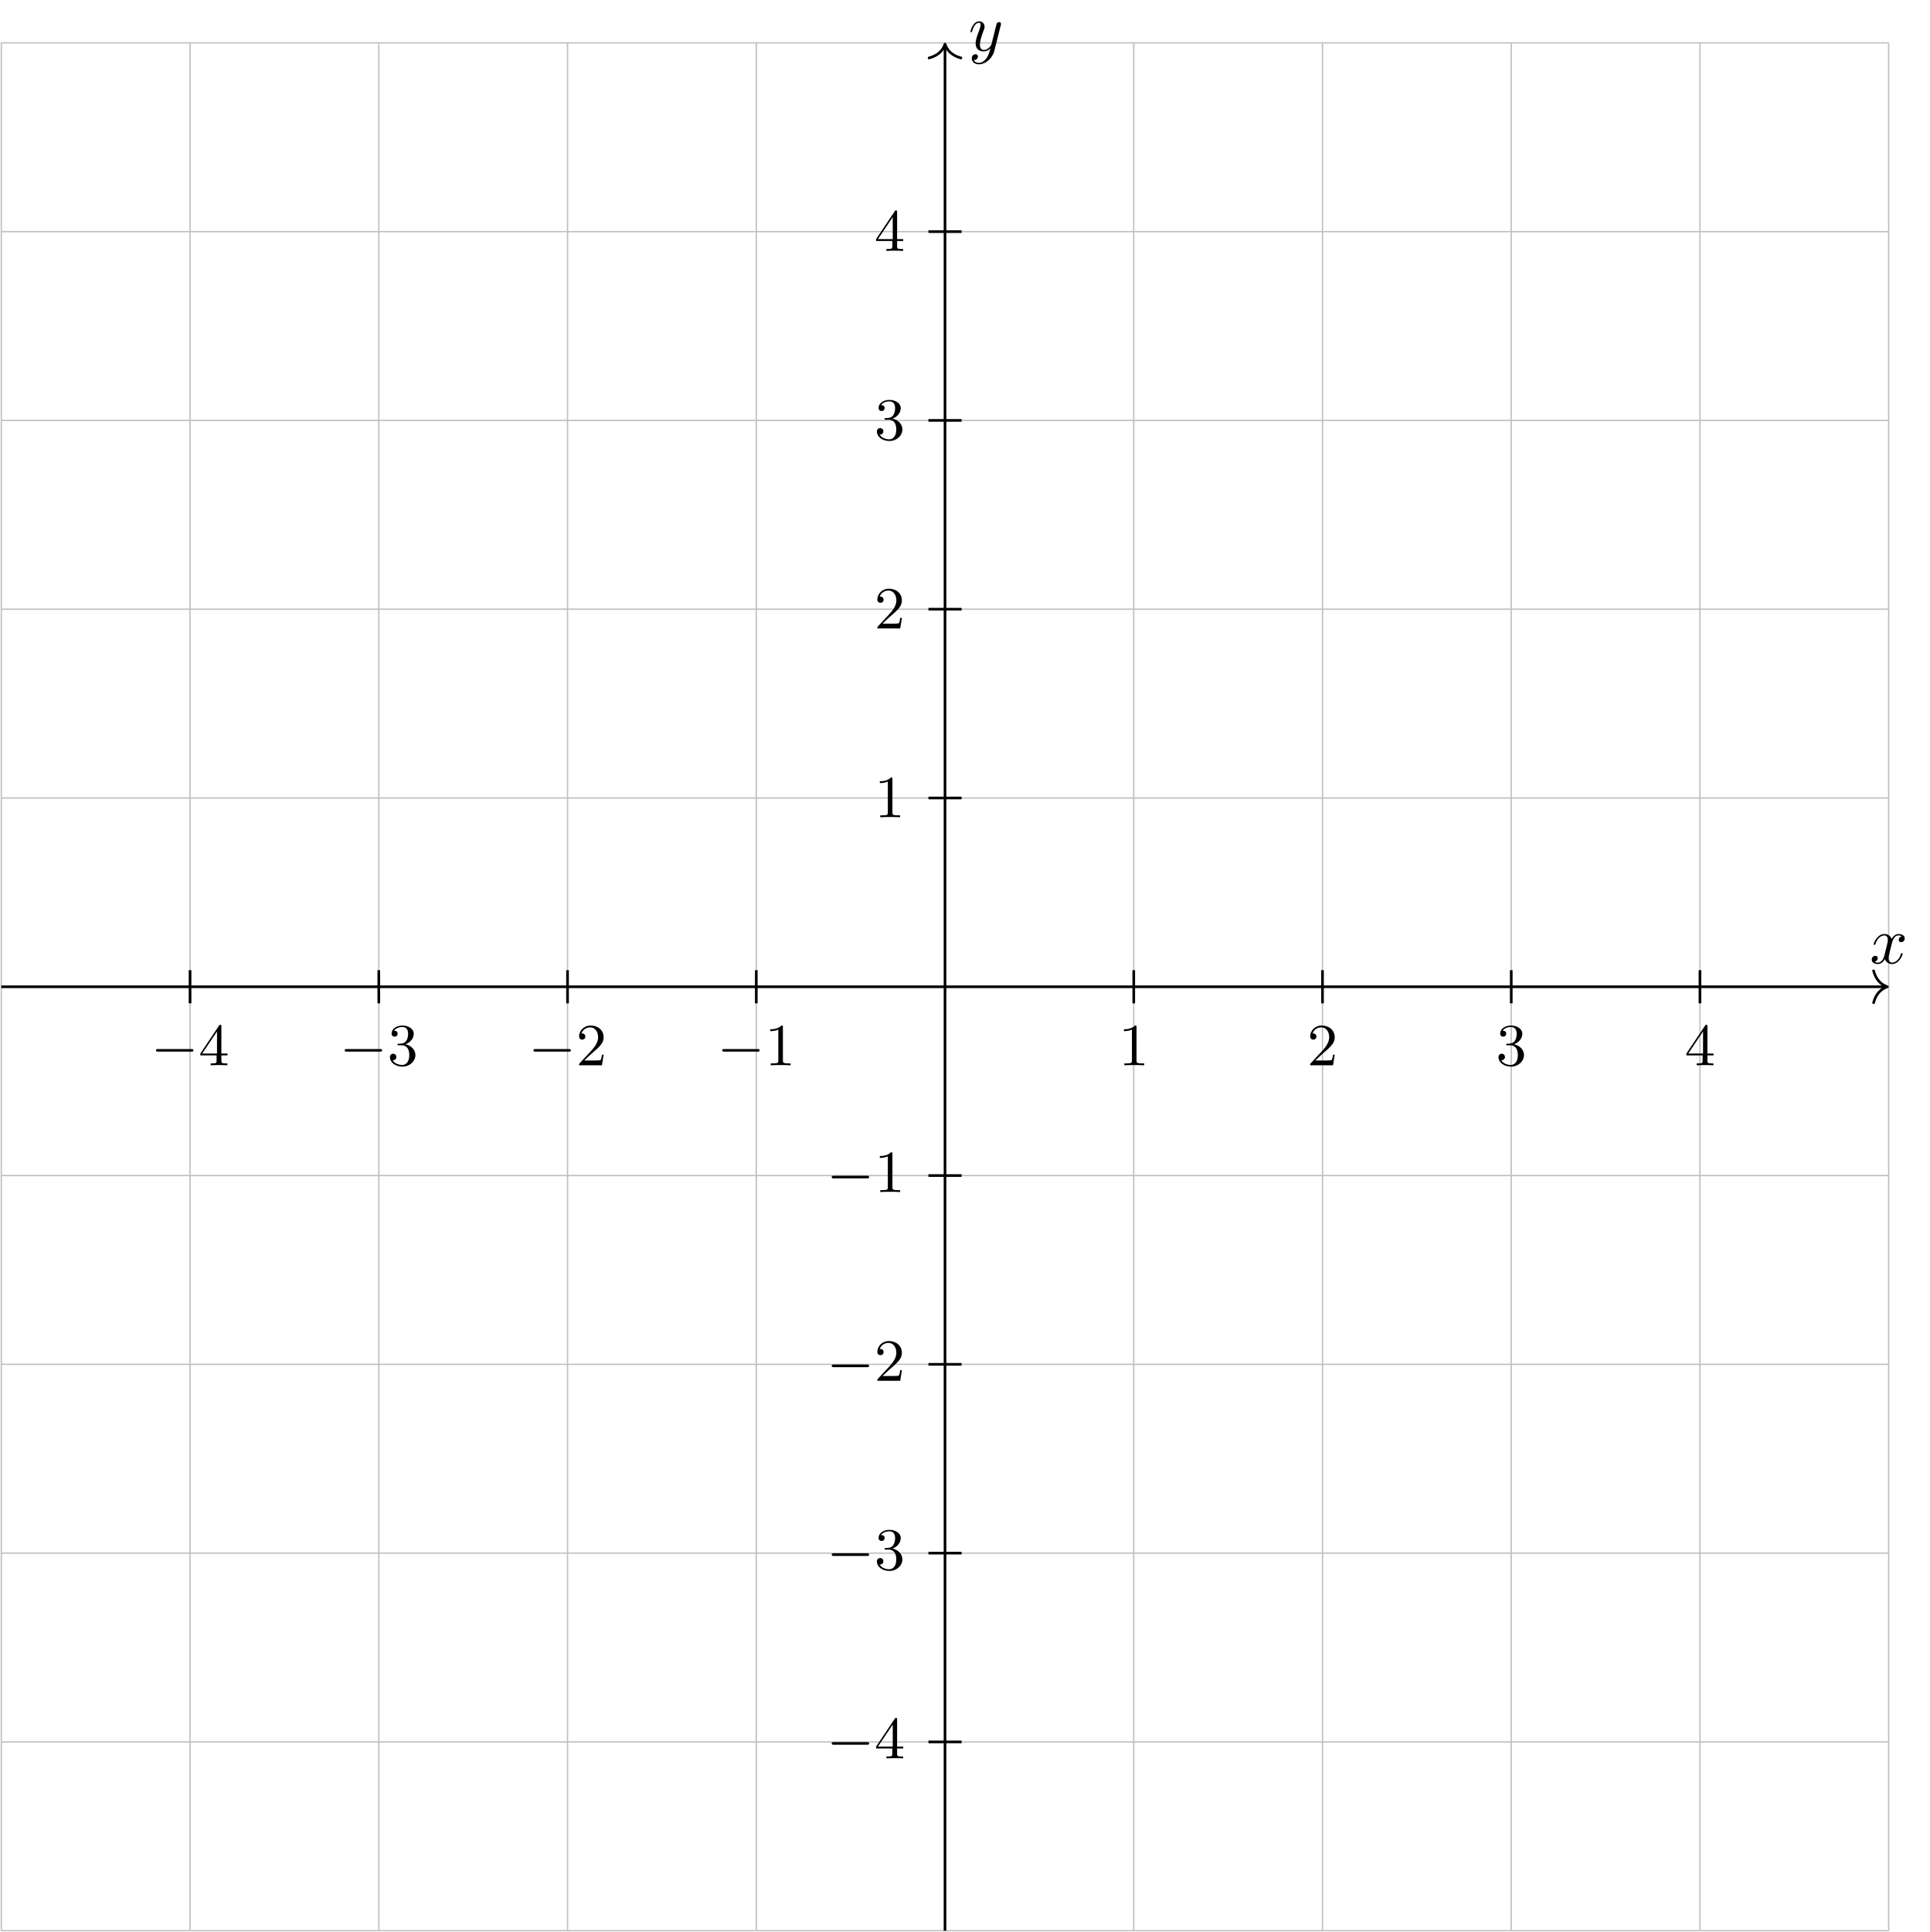
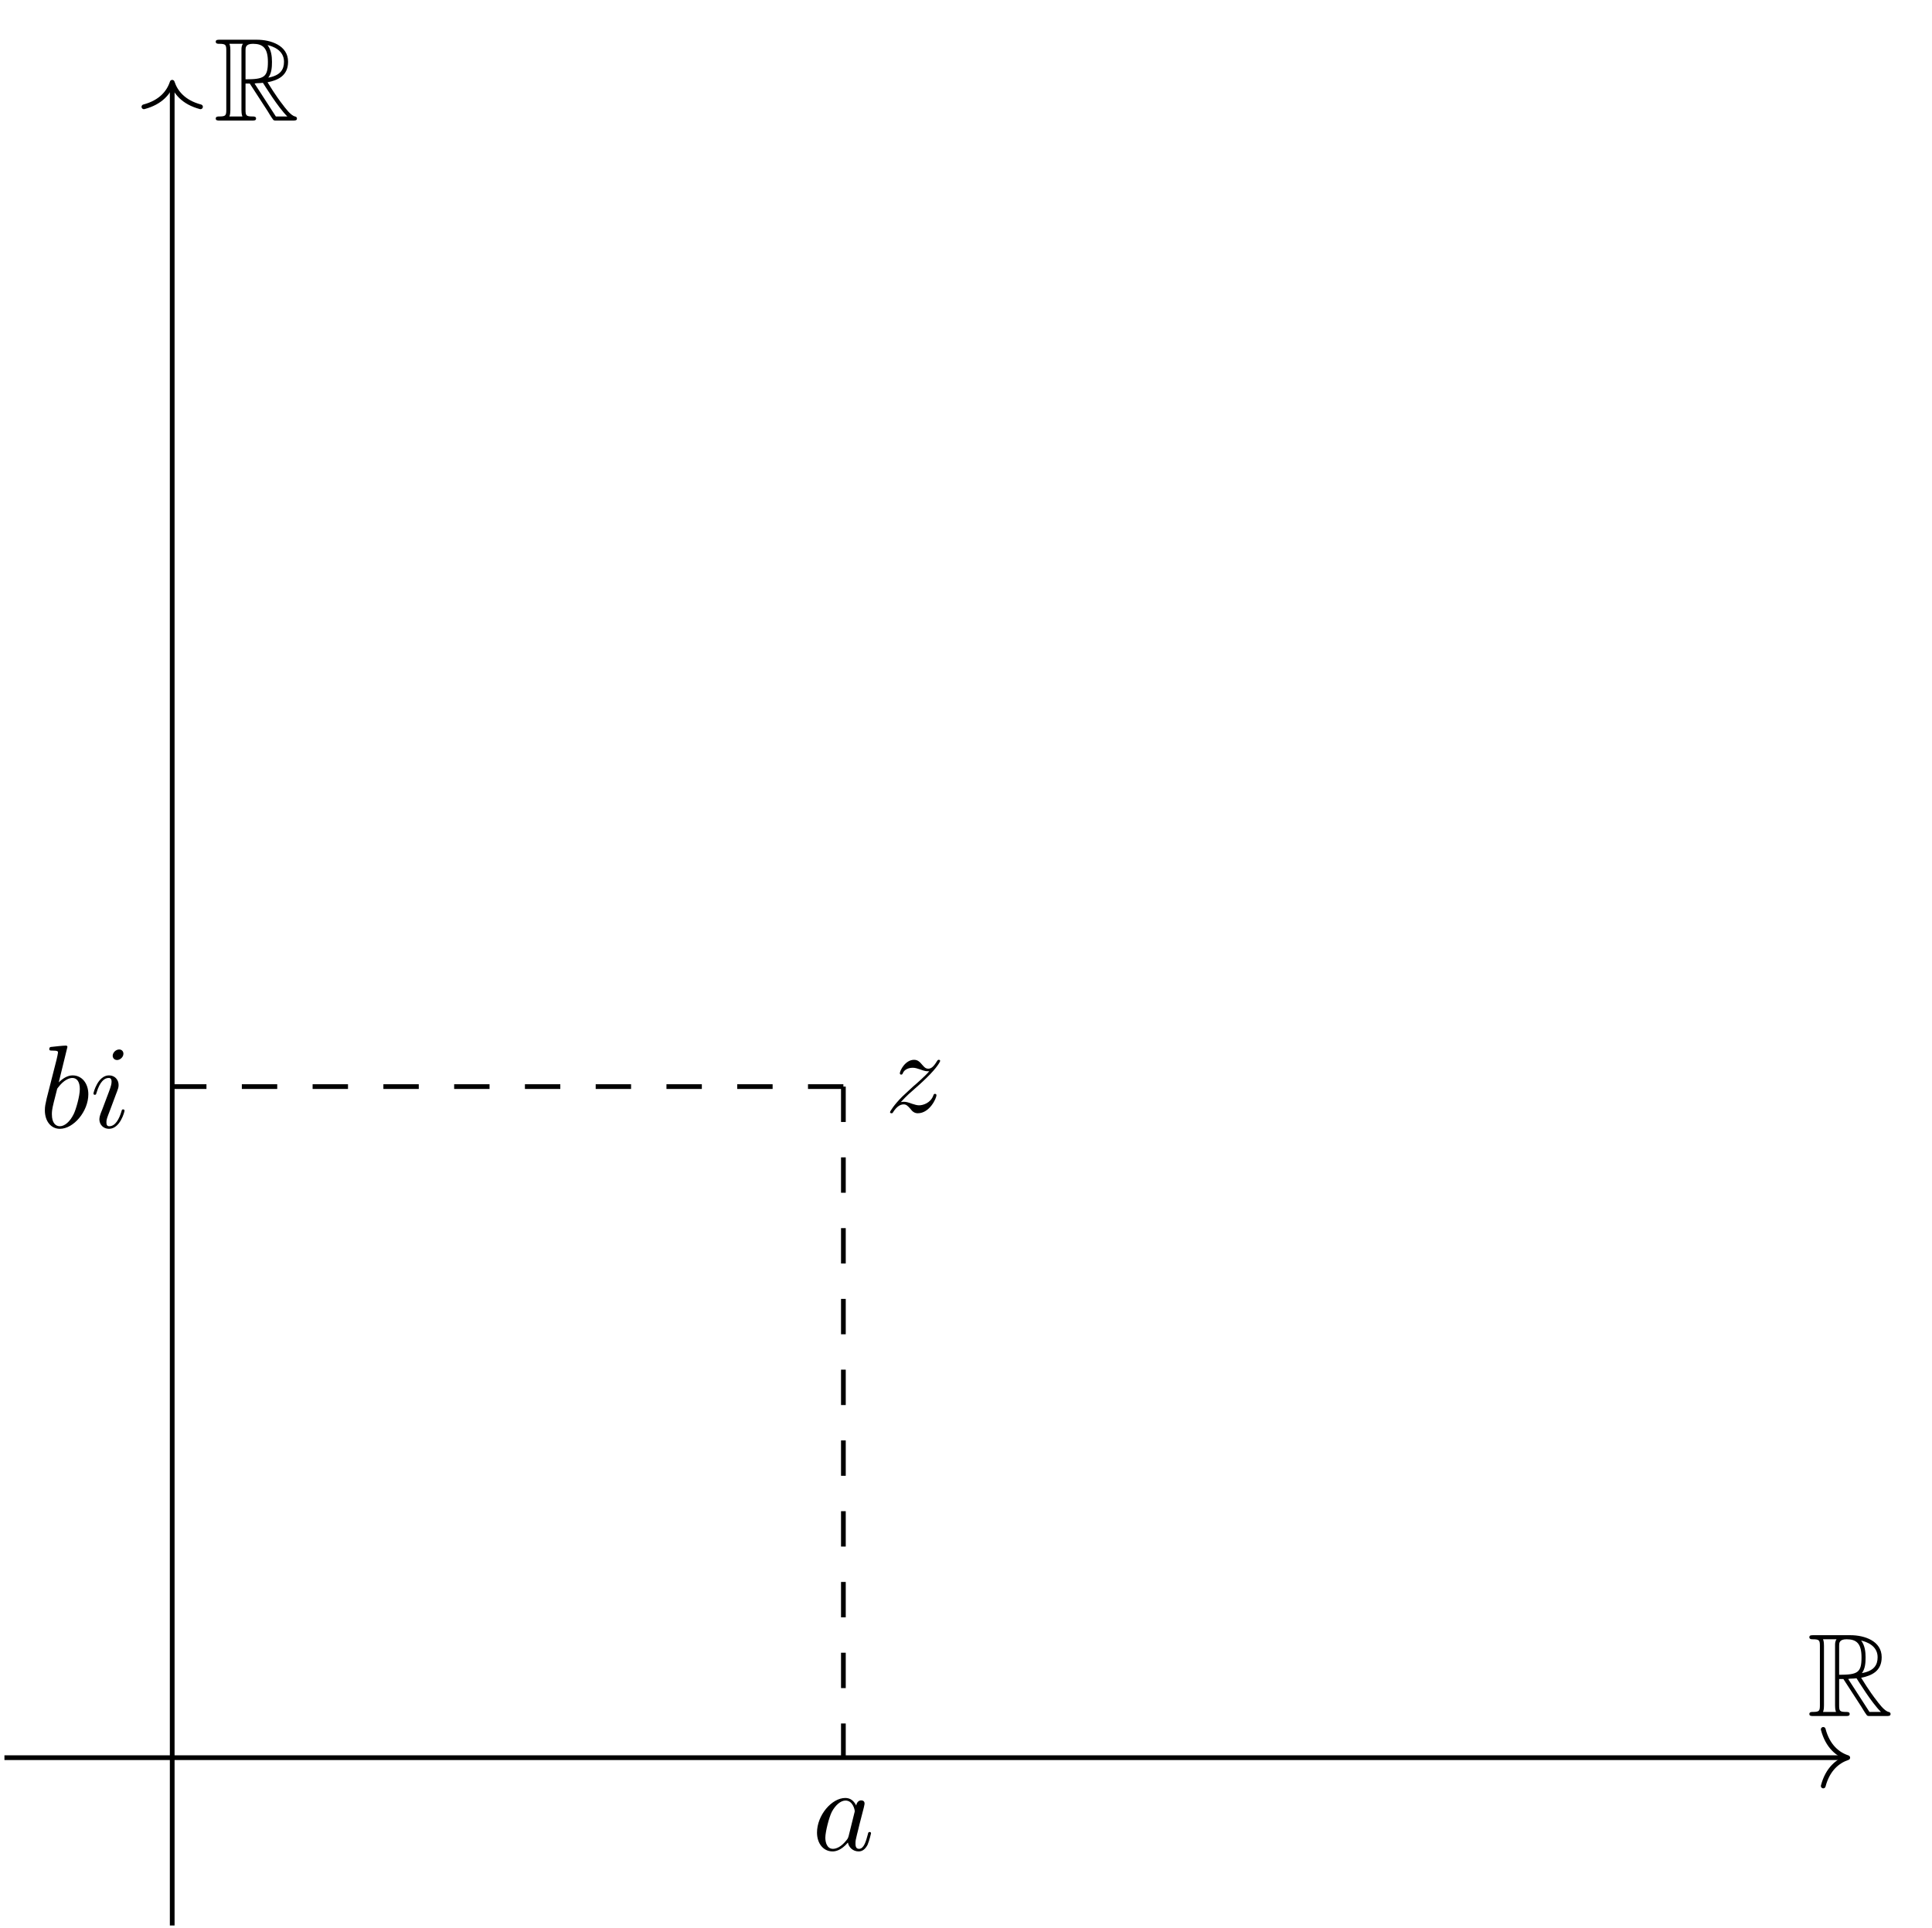
- <svg xmlns="http://www.w3.org/2000/svg" xmlns:xlink="http://www.w3.org/1999/xlink" width="289.831pt" height="290.098pt" viewBox="0 0 289.831 290.098">
+ <svg xmlns="http://www.w3.org/2000/svg" xmlns:xlink="http://www.w3.org/1999/xlink" width="163.199pt" height="162.857pt" viewBox="0 0 163.199 162.857">
  <defs>
    <g>
      <g id="glyph-0-0">
-         <path d="M 2.719 -5.734 C 2.719 -5.953 2.719 -5.969 2.5 -5.969 C 1.938 -5.406 1.109 -5.406 0.828 -5.406 L 0.828 -5.125 C 1 -5.125 1.547 -5.125 2.031 -5.359 L 2.031 -0.719 C 2.031 -0.391 2.016 -0.281 1.172 -0.281 L 0.891 -0.281 L 0.891 0 C 1.203 -0.031 2.016 -0.031 2.375 -0.031 C 2.75 -0.031 3.547 -0.031 3.875 0 L 3.875 -0.281 L 3.594 -0.281 C 2.75 -0.281 2.719 -0.391 2.719 -0.719 Z M 2.719 -5.734 " />
-       </g>
-       <g id="glyph-0-1">
-         <path d="M 4.141 -1.594 L 3.891 -1.594 C 3.875 -1.469 3.797 -0.938 3.688 -0.797 C 3.625 -0.719 3.016 -0.719 2.828 -0.719 L 1.234 -0.719 L 2.125 -1.562 C 3.594 -2.828 4.141 -3.312 4.141 -4.219 C 4.141 -5.25 3.297 -5.969 2.188 -5.969 C 1.156 -5.969 0.453 -5.156 0.453 -4.344 C 0.453 -3.891 0.844 -3.844 0.922 -3.844 C 1.125 -3.844 1.391 -3.984 1.391 -4.312 C 1.391 -4.578 1.203 -4.781 0.922 -4.781 C 0.875 -4.781 0.859 -4.781 0.812 -4.766 C 1.031 -5.406 1.609 -5.688 2.094 -5.688 C 3 -5.688 3.312 -4.844 3.312 -4.219 C 3.312 -3.312 2.625 -2.562 2.203 -2.094 L 0.562 -0.328 C 0.453 -0.219 0.453 -0.203 0.453 0 L 3.891 0 Z M 4.141 -1.594 " />
-       </g>
-       <g id="glyph-0-2">
-         <path d="M 2.734 -3.156 C 3.562 -3.469 3.969 -4.125 3.969 -4.75 C 3.969 -5.438 3.203 -5.969 2.266 -5.969 C 1.344 -5.969 0.641 -5.438 0.641 -4.766 C 0.641 -4.469 0.828 -4.297 1.094 -4.297 C 1.359 -4.297 1.547 -4.484 1.547 -4.75 C 1.547 -5.062 1.328 -5.188 1.016 -5.188 C 1.25 -5.562 1.797 -5.75 2.25 -5.75 C 2.984 -5.75 3.125 -5.156 3.125 -4.734 C 3.125 -4.469 3.078 -4.031 2.859 -3.688 C 2.578 -3.297 2.266 -3.281 2 -3.25 C 1.781 -3.234 1.766 -3.234 1.688 -3.234 C 1.609 -3.234 1.531 -3.219 1.531 -3.125 C 1.531 -3 1.609 -3 1.766 -3 L 2.172 -3 C 2.953 -3 3.297 -2.375 3.297 -1.531 C 3.297 -0.375 2.688 -0.047 2.234 -0.047 C 2.062 -0.047 1.188 -0.094 0.797 -0.766 C 1.109 -0.719 1.359 -0.938 1.359 -1.25 C 1.359 -1.547 1.141 -1.734 0.875 -1.734 C 0.656 -1.734 0.391 -1.594 0.391 -1.219 C 0.391 -0.422 1.219 0.203 2.266 0.203 C 3.375 0.203 4.219 -0.609 4.219 -1.531 C 4.219 -2.312 3.594 -2.969 2.734 -3.156 Z M 2.734 -3.156 " />
-       </g>
-       <g id="glyph-0-3">
-         <path d="M 0.266 -1.766 L 0.266 -1.484 L 2.703 -1.484 L 2.703 -0.703 C 2.703 -0.375 2.688 -0.281 2.016 -0.281 L 1.812 -0.281 L 1.812 0 C 2.375 -0.031 3 -0.031 3.062 -0.031 C 3.109 -0.031 3.766 -0.031 4.328 0 L 4.328 -0.281 L 4.125 -0.281 C 3.453 -0.281 3.422 -0.375 3.422 -0.703 L 3.422 -1.484 L 4.344 -1.484 L 4.344 -1.766 L 3.422 -1.766 L 3.422 -5.828 C 3.422 -6.016 3.422 -6.078 3.25 -6.078 C 3.141 -6.078 3.141 -6.062 3.062 -5.938 Z M 0.547 -1.766 L 2.766 -5.078 L 2.766 -1.766 Z M 0.547 -1.766 " />
+         <path d="M 2.672 -3.125 L 3.031 -3.125 L 4.531 -0.812 C 4.625 -0.656 4.859 -0.266 4.969 -0.125 C 5.047 0 5.078 0 5.297 0 L 6.672 0 C 6.859 0 7.016 0 7.016 -0.172 C 7.016 -0.266 6.953 -0.328 6.859 -0.344 C 6.484 -0.422 6 -1.094 5.766 -1.406 C 5.688 -1.5 5.188 -2.156 4.531 -3.234 C 5.406 -3.406 6.266 -3.781 6.266 -4.969 C 6.266 -6.344 4.812 -6.828 3.625 -6.828 L 0.5 -6.828 C 0.312 -6.828 0.156 -6.828 0.156 -6.656 C 0.156 -6.484 0.344 -6.484 0.422 -6.484 C 1 -6.484 1.047 -6.406 1.047 -5.906 L 1.047 -0.922 C 1.047 -0.422 1 -0.344 0.422 -0.344 C 0.344 -0.344 0.156 -0.344 0.156 -0.172 C 0.156 0 0.312 0 0.5 0 L 3.234 0 C 3.406 0 3.562 0 3.562 -0.172 C 3.562 -0.344 3.391 -0.344 3.281 -0.344 C 2.719 -0.344 2.672 -0.422 2.672 -0.922 Z M 4.594 -3.625 C 4.875 -3.984 4.906 -4.516 4.906 -4.953 C 4.906 -5.438 4.844 -5.969 4.531 -6.375 C 4.938 -6.281 5.922 -5.969 5.922 -4.969 C 5.922 -4.312 5.625 -3.812 4.594 -3.625 Z M 2.672 -5.938 C 2.672 -6.156 2.672 -6.484 3.297 -6.484 C 4.141 -6.484 4.562 -6.125 4.562 -4.953 C 4.562 -3.672 4.25 -3.484 2.672 -3.484 Z M 1.312 -0.344 C 1.391 -0.531 1.391 -0.812 1.391 -0.891 L 1.391 -5.938 C 1.391 -6.031 1.391 -6.297 1.312 -6.484 L 2.453 -6.484 C 2.328 -6.312 2.328 -6.125 2.328 -5.969 L 2.328 -0.891 C 2.328 -0.797 2.328 -0.531 2.406 -0.344 Z M 3.438 -3.125 C 3.516 -3.141 3.547 -3.156 3.625 -3.156 C 3.781 -3.156 4 -3.172 4.141 -3.188 C 4.297 -2.953 5.375 -1.172 6.203 -0.344 L 5.234 -0.344 Z M 3.438 -3.125 " />
      </g>
      <g id="glyph-1-0">
-         <path d="M 6.047 -2.047 C 6.219 -2.047 6.391 -2.047 6.391 -2.25 C 6.391 -2.438 6.203 -2.438 6.047 -2.438 L 1.109 -2.438 C 0.953 -2.438 0.766 -2.438 0.766 -2.25 C 0.766 -2.047 0.938 -2.047 1.109 -2.047 Z M 6.047 -2.047 " />
+         <path d="M 1.328 -0.828 C 1.859 -1.406 2.156 -1.656 2.516 -1.969 C 2.516 -1.969 3.125 -2.5 3.484 -2.859 C 4.438 -3.781 4.656 -4.266 4.656 -4.312 C 4.656 -4.406 4.562 -4.406 4.547 -4.406 C 4.469 -4.406 4.453 -4.391 4.391 -4.297 C 4.094 -3.812 3.891 -3.656 3.656 -3.656 C 3.406 -3.656 3.297 -3.812 3.141 -3.984 C 2.953 -4.203 2.781 -4.406 2.453 -4.406 C 1.703 -4.406 1.25 -3.484 1.25 -3.266 C 1.25 -3.219 1.281 -3.156 1.359 -3.156 C 1.453 -3.156 1.469 -3.203 1.5 -3.266 C 1.688 -3.734 2.266 -3.734 2.344 -3.734 C 2.547 -3.734 2.734 -3.672 2.969 -3.594 C 3.375 -3.438 3.484 -3.438 3.734 -3.438 C 3.375 -3.016 2.547 -2.297 2.359 -2.141 L 1.453 -1.297 C 0.781 -0.625 0.422 -0.062 0.422 0.016 C 0.422 0.109 0.531 0.109 0.547 0.109 C 0.625 0.109 0.641 0.094 0.703 -0.016 C 0.938 -0.375 1.234 -0.641 1.562 -0.641 C 1.781 -0.641 1.891 -0.547 2.141 -0.266 C 2.297 -0.047 2.484 0.109 2.766 0.109 C 3.766 0.109 4.344 -1.156 4.344 -1.422 C 4.344 -1.469 4.297 -1.531 4.219 -1.531 C 4.125 -1.531 4.109 -1.469 4.078 -1.391 C 3.844 -0.75 3.203 -0.562 2.875 -0.562 C 2.688 -0.562 2.5 -0.625 2.297 -0.688 C 1.953 -0.812 1.797 -0.859 1.594 -0.859 C 1.578 -0.859 1.422 -0.859 1.328 -0.828 Z M 1.328 -0.828 " />
      </g>
-       <g id="glyph-2-0">
-         <path d="M 3.328 -3.016 C 3.391 -3.266 3.625 -4.188 4.312 -4.188 C 4.359 -4.188 4.609 -4.188 4.812 -4.062 C 4.531 -4 4.344 -3.766 4.344 -3.516 C 4.344 -3.359 4.453 -3.172 4.719 -3.172 C 4.938 -3.172 5.25 -3.344 5.25 -3.75 C 5.25 -4.266 4.672 -4.406 4.328 -4.406 C 3.75 -4.406 3.406 -3.875 3.281 -3.656 C 3.031 -4.312 2.5 -4.406 2.203 -4.406 C 1.172 -4.406 0.594 -3.125 0.594 -2.875 C 0.594 -2.766 0.703 -2.766 0.719 -2.766 C 0.797 -2.766 0.828 -2.797 0.844 -2.875 C 1.188 -3.938 1.844 -4.188 2.188 -4.188 C 2.375 -4.188 2.719 -4.094 2.719 -3.516 C 2.719 -3.203 2.547 -2.547 2.188 -1.141 C 2.031 -0.531 1.672 -0.109 1.234 -0.109 C 1.172 -0.109 0.953 -0.109 0.734 -0.234 C 0.984 -0.297 1.203 -0.5 1.203 -0.781 C 1.203 -1.047 0.984 -1.125 0.844 -1.125 C 0.531 -1.125 0.297 -0.875 0.297 -0.547 C 0.297 -0.094 0.781 0.109 1.219 0.109 C 1.891 0.109 2.25 -0.594 2.266 -0.641 C 2.391 -0.281 2.75 0.109 3.344 0.109 C 4.375 0.109 4.938 -1.172 4.938 -1.422 C 4.938 -1.531 4.859 -1.531 4.828 -1.531 C 4.734 -1.531 4.719 -1.484 4.688 -1.422 C 4.359 -0.344 3.688 -0.109 3.375 -0.109 C 2.984 -0.109 2.828 -0.422 2.828 -0.766 C 2.828 -0.984 2.875 -1.203 2.984 -1.641 Z M 3.328 -3.016 " />
+       <g id="glyph-1-1">
+         <path d="M 2.375 -6.812 C 2.375 -6.812 2.375 -6.922 2.25 -6.922 C 2.031 -6.922 1.297 -6.844 1.031 -6.812 C 0.953 -6.812 0.844 -6.797 0.844 -6.625 C 0.844 -6.5 0.938 -6.5 1.094 -6.5 C 1.562 -6.5 1.578 -6.438 1.578 -6.328 C 1.578 -6.266 1.5 -5.922 1.453 -5.719 L 0.625 -2.469 C 0.516 -1.969 0.469 -1.797 0.469 -1.453 C 0.469 -0.516 1 0.109 1.734 0.109 C 2.906 0.109 4.141 -1.375 4.141 -2.812 C 4.141 -3.719 3.609 -4.406 2.812 -4.406 C 2.359 -4.406 1.938 -4.109 1.641 -3.812 Z M 1.453 -3.047 C 1.5 -3.266 1.5 -3.281 1.594 -3.391 C 2.078 -4.031 2.531 -4.188 2.797 -4.188 C 3.156 -4.188 3.422 -3.891 3.422 -3.25 C 3.422 -2.656 3.094 -1.516 2.906 -1.141 C 2.578 -0.469 2.125 -0.109 1.734 -0.109 C 1.391 -0.109 1.062 -0.375 1.062 -1.109 C 1.062 -1.312 1.062 -1.5 1.219 -2.125 Z M 1.453 -3.047 " />
      </g>
-       <g id="glyph-2-1">
-         <path d="M 4.844 -3.797 C 4.891 -3.938 4.891 -3.953 4.891 -4.031 C 4.891 -4.203 4.75 -4.297 4.594 -4.297 C 4.5 -4.297 4.344 -4.234 4.25 -4.094 C 4.234 -4.031 4.141 -3.734 4.109 -3.547 C 4.031 -3.297 3.969 -3.016 3.906 -2.75 L 3.453 -0.953 C 3.422 -0.812 2.984 -0.109 2.328 -0.109 C 1.828 -0.109 1.719 -0.547 1.719 -0.922 C 1.719 -1.375 1.891 -2 2.219 -2.875 C 2.375 -3.281 2.422 -3.391 2.422 -3.594 C 2.422 -4.031 2.109 -4.406 1.609 -4.406 C 0.656 -4.406 0.297 -2.953 0.297 -2.875 C 0.297 -2.766 0.391 -2.766 0.406 -2.766 C 0.516 -2.766 0.516 -2.797 0.562 -2.953 C 0.844 -3.891 1.234 -4.188 1.578 -4.188 C 1.656 -4.188 1.828 -4.188 1.828 -3.875 C 1.828 -3.625 1.719 -3.359 1.656 -3.172 C 1.25 -2.109 1.078 -1.547 1.078 -1.078 C 1.078 -0.188 1.703 0.109 2.297 0.109 C 2.688 0.109 3.016 -0.062 3.297 -0.344 C 3.172 0.172 3.047 0.672 2.656 1.203 C 2.391 1.531 2.016 1.828 1.562 1.828 C 1.422 1.828 0.969 1.797 0.797 1.406 C 0.953 1.406 1.094 1.406 1.219 1.281 C 1.328 1.203 1.422 1.062 1.422 0.875 C 1.422 0.562 1.156 0.531 1.062 0.531 C 0.828 0.531 0.5 0.688 0.5 1.172 C 0.5 1.672 0.938 2.047 1.562 2.047 C 2.578 2.047 3.609 1.141 3.891 0.016 Z M 4.844 -3.797 " />
+       <g id="glyph-1-2">
+         <path d="M 2.828 -6.234 C 2.828 -6.438 2.688 -6.594 2.469 -6.594 C 2.188 -6.594 1.922 -6.328 1.922 -6.062 C 1.922 -5.875 2.062 -5.703 2.297 -5.703 C 2.531 -5.703 2.828 -5.938 2.828 -6.234 Z M 2.078 -2.484 C 2.188 -2.766 2.188 -2.797 2.297 -3.062 C 2.375 -3.266 2.422 -3.406 2.422 -3.594 C 2.422 -4.031 2.109 -4.406 1.609 -4.406 C 0.672 -4.406 0.297 -2.953 0.297 -2.875 C 0.297 -2.766 0.391 -2.766 0.406 -2.766 C 0.516 -2.766 0.516 -2.797 0.562 -2.953 C 0.844 -3.891 1.234 -4.188 1.578 -4.188 C 1.656 -4.188 1.828 -4.188 1.828 -3.875 C 1.828 -3.656 1.75 -3.453 1.719 -3.344 C 1.641 -3.094 1.188 -1.938 1.031 -1.5 C 0.922 -1.25 0.797 -0.922 0.797 -0.703 C 0.797 -0.234 1.141 0.109 1.609 0.109 C 2.547 0.109 2.922 -1.328 2.922 -1.422 C 2.922 -1.531 2.828 -1.531 2.797 -1.531 C 2.703 -1.531 2.703 -1.5 2.656 -1.344 C 2.469 -0.719 2.141 -0.109 1.641 -0.109 C 1.469 -0.109 1.391 -0.203 1.391 -0.438 C 1.391 -0.688 1.453 -0.828 1.688 -1.438 Z M 2.078 -2.484 " />
+       </g>
+       <g id="glyph-1-3">
+         <path d="M 3.719 -3.766 C 3.531 -4.141 3.25 -4.406 2.797 -4.406 C 1.641 -4.406 0.406 -2.938 0.406 -1.484 C 0.406 -0.547 0.953 0.109 1.719 0.109 C 1.922 0.109 2.422 0.062 3.016 -0.641 C 3.094 -0.219 3.453 0.109 3.922 0.109 C 4.281 0.109 4.5 -0.125 4.672 -0.438 C 4.828 -0.797 4.969 -1.406 4.969 -1.422 C 4.969 -1.531 4.875 -1.531 4.844 -1.531 C 4.75 -1.531 4.734 -1.484 4.703 -1.344 C 4.531 -0.703 4.359 -0.109 3.953 -0.109 C 3.672 -0.109 3.656 -0.375 3.656 -0.562 C 3.656 -0.781 3.672 -0.875 3.781 -1.312 C 3.891 -1.719 3.906 -1.828 4 -2.203 L 4.359 -3.594 C 4.422 -3.875 4.422 -3.891 4.422 -3.938 C 4.422 -4.109 4.312 -4.203 4.141 -4.203 C 3.891 -4.203 3.75 -3.984 3.719 -3.766 Z M 3.078 -1.188 C 3.016 -1 3.016 -0.984 2.875 -0.812 C 2.438 -0.266 2.031 -0.109 1.75 -0.109 C 1.25 -0.109 1.109 -0.656 1.109 -1.047 C 1.109 -1.547 1.422 -2.766 1.656 -3.234 C 1.969 -3.812 2.406 -4.188 2.812 -4.188 C 3.453 -4.188 3.594 -3.375 3.594 -3.312 C 3.594 -3.25 3.578 -3.188 3.562 -3.141 Z M 3.078 -1.188 " />
      </g>
    </g>
    <clipPath id="clip-0">
-       <path clip-rule="nonzero" d="M 0 6 L 284 6 L 284 290.098 L 0 290.098 Z M 0 6 " />
-     </clipPath>
-     <clipPath id="clip-1">
-       <path clip-rule="nonzero" d="M 141 6 L 143 6 L 143 290.098 L 141 290.098 Z M 141 6 " />
+       <path clip-rule="nonzero" d="M 14 6 L 15 6 L 15 162.855 L 14 162.855 Z M 14 6 " />
    </clipPath>
  </defs>
+   <path fill="none" stroke-width="0.399" stroke-linecap="butt" stroke-linejoin="miter" stroke="rgb(0%, 0%, 0%)" stroke-opacity="1" stroke-miterlimit="10" d="M -14.173 0.001 L 141.335 0.001 " transform="matrix(1, 0, 0, -1, 14.548, 148.485)" />
+   <path fill="none" stroke-width="0.399" stroke-linecap="round" stroke-linejoin="round" stroke="rgb(0%, 0%, 0%)" stroke-opacity="1" stroke-miterlimit="10" d="M -2.071 2.391 C -1.692 0.958 -0.848 0.278 -0.001 0.001 C -0.848 -0.281 -1.692 -0.956 -2.071 -2.39 " transform="matrix(1, 0, 0, -1, 156.0828, 148.485)" />
+   <g fill="rgb(0%, 0%, 0%)" fill-opacity="1">
+     <use xlink:href="#glyph-0-0" x="152.683" y="144.965" />
+   </g>
  <g clip-path="url(#clip-0)">
-     <path fill="none" stroke-width="0.199" stroke-linecap="butt" stroke-linejoin="miter" stroke="rgb(50%, 50%, 50%)" stroke-opacity="0.5" stroke-miterlimit="10" d="M -141.736 -141.735 L 141.733 -141.735 M -141.736 -113.388 L 141.733 -113.388 M -141.736 -85.04 L 141.733 -85.04 M -141.736 -56.692 L 141.733 -56.692 M -141.736 -28.349 L 141.733 -28.349 M -141.736 -0.001 L 141.733 -0.001 M -141.736 28.347 L 141.733 28.347 M -141.736 56.694 L 141.733 56.694 M -141.736 85.042 L 141.733 85.042 M -141.736 113.386 L 141.733 113.386 M -141.736 141.726 L 141.733 141.726 M -141.736 -141.735 L -141.736 141.733 M -113.388 -141.735 L -113.388 141.733 M -85.04 -141.735 L -85.04 141.733 M -56.693 -141.735 L -56.693 141.733 M -28.345 -141.735 L -28.345 141.733 M -0.001 -141.735 L -0.001 141.733 M 28.346 -141.735 L 28.346 141.733 M 56.694 -141.735 L 56.694 141.733 M 85.042 -141.735 L 85.042 141.733 M 113.385 -141.735 L 113.385 141.733 M 141.725 -141.735 L 141.725 141.733 " transform="matrix(1, 0, 0, -1, 141.931, 148.167)" />
+     <path fill="none" stroke-width="0.399" stroke-linecap="butt" stroke-linejoin="miter" stroke="rgb(0%, 0%, 0%)" stroke-opacity="1" stroke-miterlimit="10" d="M -0.001 -14.175 L -0.001 141.337 " transform="matrix(1, 0, 0, -1, 14.548, 148.485)" />
  </g>
-   <path fill="none" stroke-width="0.399" stroke-linecap="butt" stroke-linejoin="miter" stroke="rgb(0%, 0%, 0%)" stroke-opacity="1" stroke-miterlimit="10" d="M 28.346 2.491 L 28.346 -2.489 M -28.345 2.491 L -28.345 -2.489 M 2.491 28.347 L -2.49 28.347 M 2.491 -28.349 L -2.49 -28.349 " transform="matrix(1, 0, 0, -1, 141.931, 148.167)" />
+   <path fill="none" stroke-width="0.399" stroke-linecap="round" stroke-linejoin="round" stroke="rgb(0%, 0%, 0%)" stroke-opacity="1" stroke-miterlimit="10" d="M -2.073 2.392 C -1.694 0.958 -0.851 0.278 0.001 0.001 C -0.851 -0.28 -1.694 -0.956 -2.073 -2.389 " transform="matrix(0, -1, -1, 0, 14.548, 6.95021)" />
  <g fill="rgb(0%, 0%, 0%)" fill-opacity="1">
-     <use xlink:href="#glyph-0-0" x="167.974" y="159.955" />
+     <use xlink:href="#glyph-0-0" x="18.068" y="10.184" />
+   </g>
+   <path fill="none" stroke-width="0.399" stroke-linecap="butt" stroke-linejoin="miter" stroke="rgb(0%, 0%, 0%)" stroke-opacity="1" stroke-dasharray="2.989 2.989" stroke-miterlimit="10" d="M 56.694 56.692 L -0.001 56.692 " transform="matrix(1, 0, 0, -1, 14.548, 148.485)" />
+   <g fill="rgb(0%, 0%, 0%)" fill-opacity="1">
+     <use xlink:href="#glyph-1-0" x="74.761" y="93.936" />
  </g>
  <g fill="rgb(0%, 0%, 0%)" fill-opacity="1">
-     <use xlink:href="#glyph-1-0" x="107.697" y="159.955" />
+     <use xlink:href="#glyph-1-1" x="3.321" y="95.251" />
+     <use xlink:href="#glyph-1-2" x="7.597" y="95.251" />
  </g>
+   <path fill="none" stroke-width="0.399" stroke-linecap="butt" stroke-linejoin="miter" stroke="rgb(0%, 0%, 0%)" stroke-opacity="1" stroke-dasharray="2.989 2.989" stroke-miterlimit="10" d="M 56.694 56.692 L 56.694 0.001 " transform="matrix(1, 0, 0, -1, 14.548, 148.485)" />
  <g fill="rgb(0%, 0%, 0%)" fill-opacity="1">
-     <use xlink:href="#glyph-0-0" x="114.865" y="159.955" />
-   </g>
-   <g fill="rgb(0%, 0%, 0%)" fill-opacity="1">
-     <use xlink:href="#glyph-0-0" x="131.313" y="122.709" />
-   </g>
-   <g fill="rgb(0%, 0%, 0%)" fill-opacity="1">
-     <use xlink:href="#glyph-1-0" x="124.146" y="178.987" />
-   </g>
-   <g fill="rgb(0%, 0%, 0%)" fill-opacity="1">
-     <use xlink:href="#glyph-0-0" x="131.313" y="178.987" />
-   </g>
-   <path fill="none" stroke-width="0.399" stroke-linecap="butt" stroke-linejoin="miter" stroke="rgb(0%, 0%, 0%)" stroke-opacity="1" stroke-miterlimit="10" d="M 56.694 2.491 L 56.694 -2.489 M -56.693 2.491 L -56.693 -2.489 M 2.491 56.694 L -2.49 56.694 M 2.491 -56.692 L -2.49 -56.692 " transform="matrix(1, 0, 0, -1, 141.931, 148.167)" />
-   <g fill="rgb(0%, 0%, 0%)" fill-opacity="1">
-     <use xlink:href="#glyph-0-1" x="196.32" y="159.955" />
-   </g>
-   <g fill="rgb(0%, 0%, 0%)" fill-opacity="1">
-     <use xlink:href="#glyph-1-0" x="79.351" y="159.955" />
-   </g>
-   <g fill="rgb(0%, 0%, 0%)" fill-opacity="1">
-     <use xlink:href="#glyph-0-1" x="86.518" y="159.955" />
-   </g>
-   <g fill="rgb(0%, 0%, 0%)" fill-opacity="1">
-     <use xlink:href="#glyph-0-1" x="131.313" y="94.363" />
-   </g>
-   <g fill="rgb(0%, 0%, 0%)" fill-opacity="1">
-     <use xlink:href="#glyph-1-0" x="124.146" y="207.333" />
-   </g>
-   <g fill="rgb(0%, 0%, 0%)" fill-opacity="1">
-     <use xlink:href="#glyph-0-1" x="131.313" y="207.333" />
-   </g>
-   <path fill="none" stroke-width="0.399" stroke-linecap="butt" stroke-linejoin="miter" stroke="rgb(0%, 0%, 0%)" stroke-opacity="1" stroke-miterlimit="10" d="M 85.042 2.491 L 85.042 -2.489 M -85.04 2.491 L -85.04 -2.489 M 2.491 85.042 L -2.49 85.042 M 2.491 -85.04 L -2.49 -85.04 " transform="matrix(1, 0, 0, -1, 141.931, 148.167)" />
-   <g fill="rgb(0%, 0%, 0%)" fill-opacity="1">
-     <use xlink:href="#glyph-0-2" x="224.667" y="159.955" />
-   </g>
-   <g fill="rgb(0%, 0%, 0%)" fill-opacity="1">
-     <use xlink:href="#glyph-1-0" x="51.005" y="159.955" />
-   </g>
-   <g fill="rgb(0%, 0%, 0%)" fill-opacity="1">
-     <use xlink:href="#glyph-0-2" x="58.172" y="159.955" />
-   </g>
-   <g fill="rgb(0%, 0%, 0%)" fill-opacity="1">
-     <use xlink:href="#glyph-0-2" x="131.313" y="66.016" />
-   </g>
-   <g fill="rgb(0%, 0%, 0%)" fill-opacity="1">
-     <use xlink:href="#glyph-1-0" x="124.146" y="235.68" />
-   </g>
-   <g fill="rgb(0%, 0%, 0%)" fill-opacity="1">
-     <use xlink:href="#glyph-0-2" x="131.313" y="235.68" />
-   </g>
-   <path fill="none" stroke-width="0.399" stroke-linecap="butt" stroke-linejoin="miter" stroke="rgb(0%, 0%, 0%)" stroke-opacity="1" stroke-miterlimit="10" d="M 113.385 2.491 L 113.385 -2.489 M -113.388 2.491 L -113.388 -2.489 M 2.491 113.386 L -2.49 113.386 M 2.491 -113.388 L -2.49 -113.388 " transform="matrix(1, 0, 0, -1, 141.931, 148.167)" />
-   <g fill="rgb(0%, 0%, 0%)" fill-opacity="1">
-     <use xlink:href="#glyph-0-3" x="253.013" y="159.955" />
-   </g>
-   <g fill="rgb(0%, 0%, 0%)" fill-opacity="1">
-     <use xlink:href="#glyph-1-0" x="22.658" y="159.955" />
-   </g>
-   <g fill="rgb(0%, 0%, 0%)" fill-opacity="1">
-     <use xlink:href="#glyph-0-3" x="29.826" y="159.955" />
-   </g>
-   <g fill="rgb(0%, 0%, 0%)" fill-opacity="1">
-     <use xlink:href="#glyph-0-3" x="131.313" y="37.67" />
-   </g>
-   <g fill="rgb(0%, 0%, 0%)" fill-opacity="1">
-     <use xlink:href="#glyph-1-0" x="124.146" y="264.026" />
-   </g>
-   <g fill="rgb(0%, 0%, 0%)" fill-opacity="1">
-     <use xlink:href="#glyph-0-3" x="131.313" y="264.026" />
-   </g>
-   <path fill="none" stroke-width="0.399" stroke-linecap="butt" stroke-linejoin="miter" stroke="rgb(0%, 0%, 0%)" stroke-opacity="1" stroke-miterlimit="10" d="M -141.736 -0.001 L 141.335 -0.001 " transform="matrix(1, 0, 0, -1, 141.931, 148.167)" />
-   <path fill="none" stroke-width="0.399" stroke-linecap="round" stroke-linejoin="round" stroke="rgb(0%, 0%, 0%)" stroke-opacity="1" stroke-miterlimit="10" d="M -2.071 2.39 C -1.692 0.956 -0.849 0.28 -0.001 -0.001 C -0.849 -0.278 -1.692 -0.958 -2.071 -2.392 " transform="matrix(1, 0, 0, -1, 283.4658, 148.167)" />
-   <g fill="rgb(0%, 0%, 0%)" fill-opacity="1">
-     <use xlink:href="#glyph-2-0" x="280.817" y="144.647" />
-   </g>
-   <g clip-path="url(#clip-1)">
-     <path fill="none" stroke-width="0.399" stroke-linecap="butt" stroke-linejoin="miter" stroke="rgb(0%, 0%, 0%)" stroke-opacity="1" stroke-miterlimit="10" d="M -0.001 -141.735 L -0.001 141.335 " transform="matrix(1, 0, 0, -1, 141.931, 148.167)" />
-   </g>
-   <path fill="none" stroke-width="0.399" stroke-linecap="round" stroke-linejoin="round" stroke="rgb(0%, 0%, 0%)" stroke-opacity="1" stroke-miterlimit="10" d="M -2.071 2.392 C -1.692 0.954 -0.848 0.279 -0.001 0.001 C -0.848 -0.28 -1.692 -0.956 -2.071 -2.389 " transform="matrix(0, -1, -1, 0, 141.931, 6.63221)" />
-   <g fill="rgb(0%, 0%, 0%)" fill-opacity="1">
-     <use xlink:href="#glyph-2-1" x="145.451" y="7.61" />
+     <use xlink:href="#glyph-1-3" x="68.608" y="156.294" />
  </g>
</svg>
